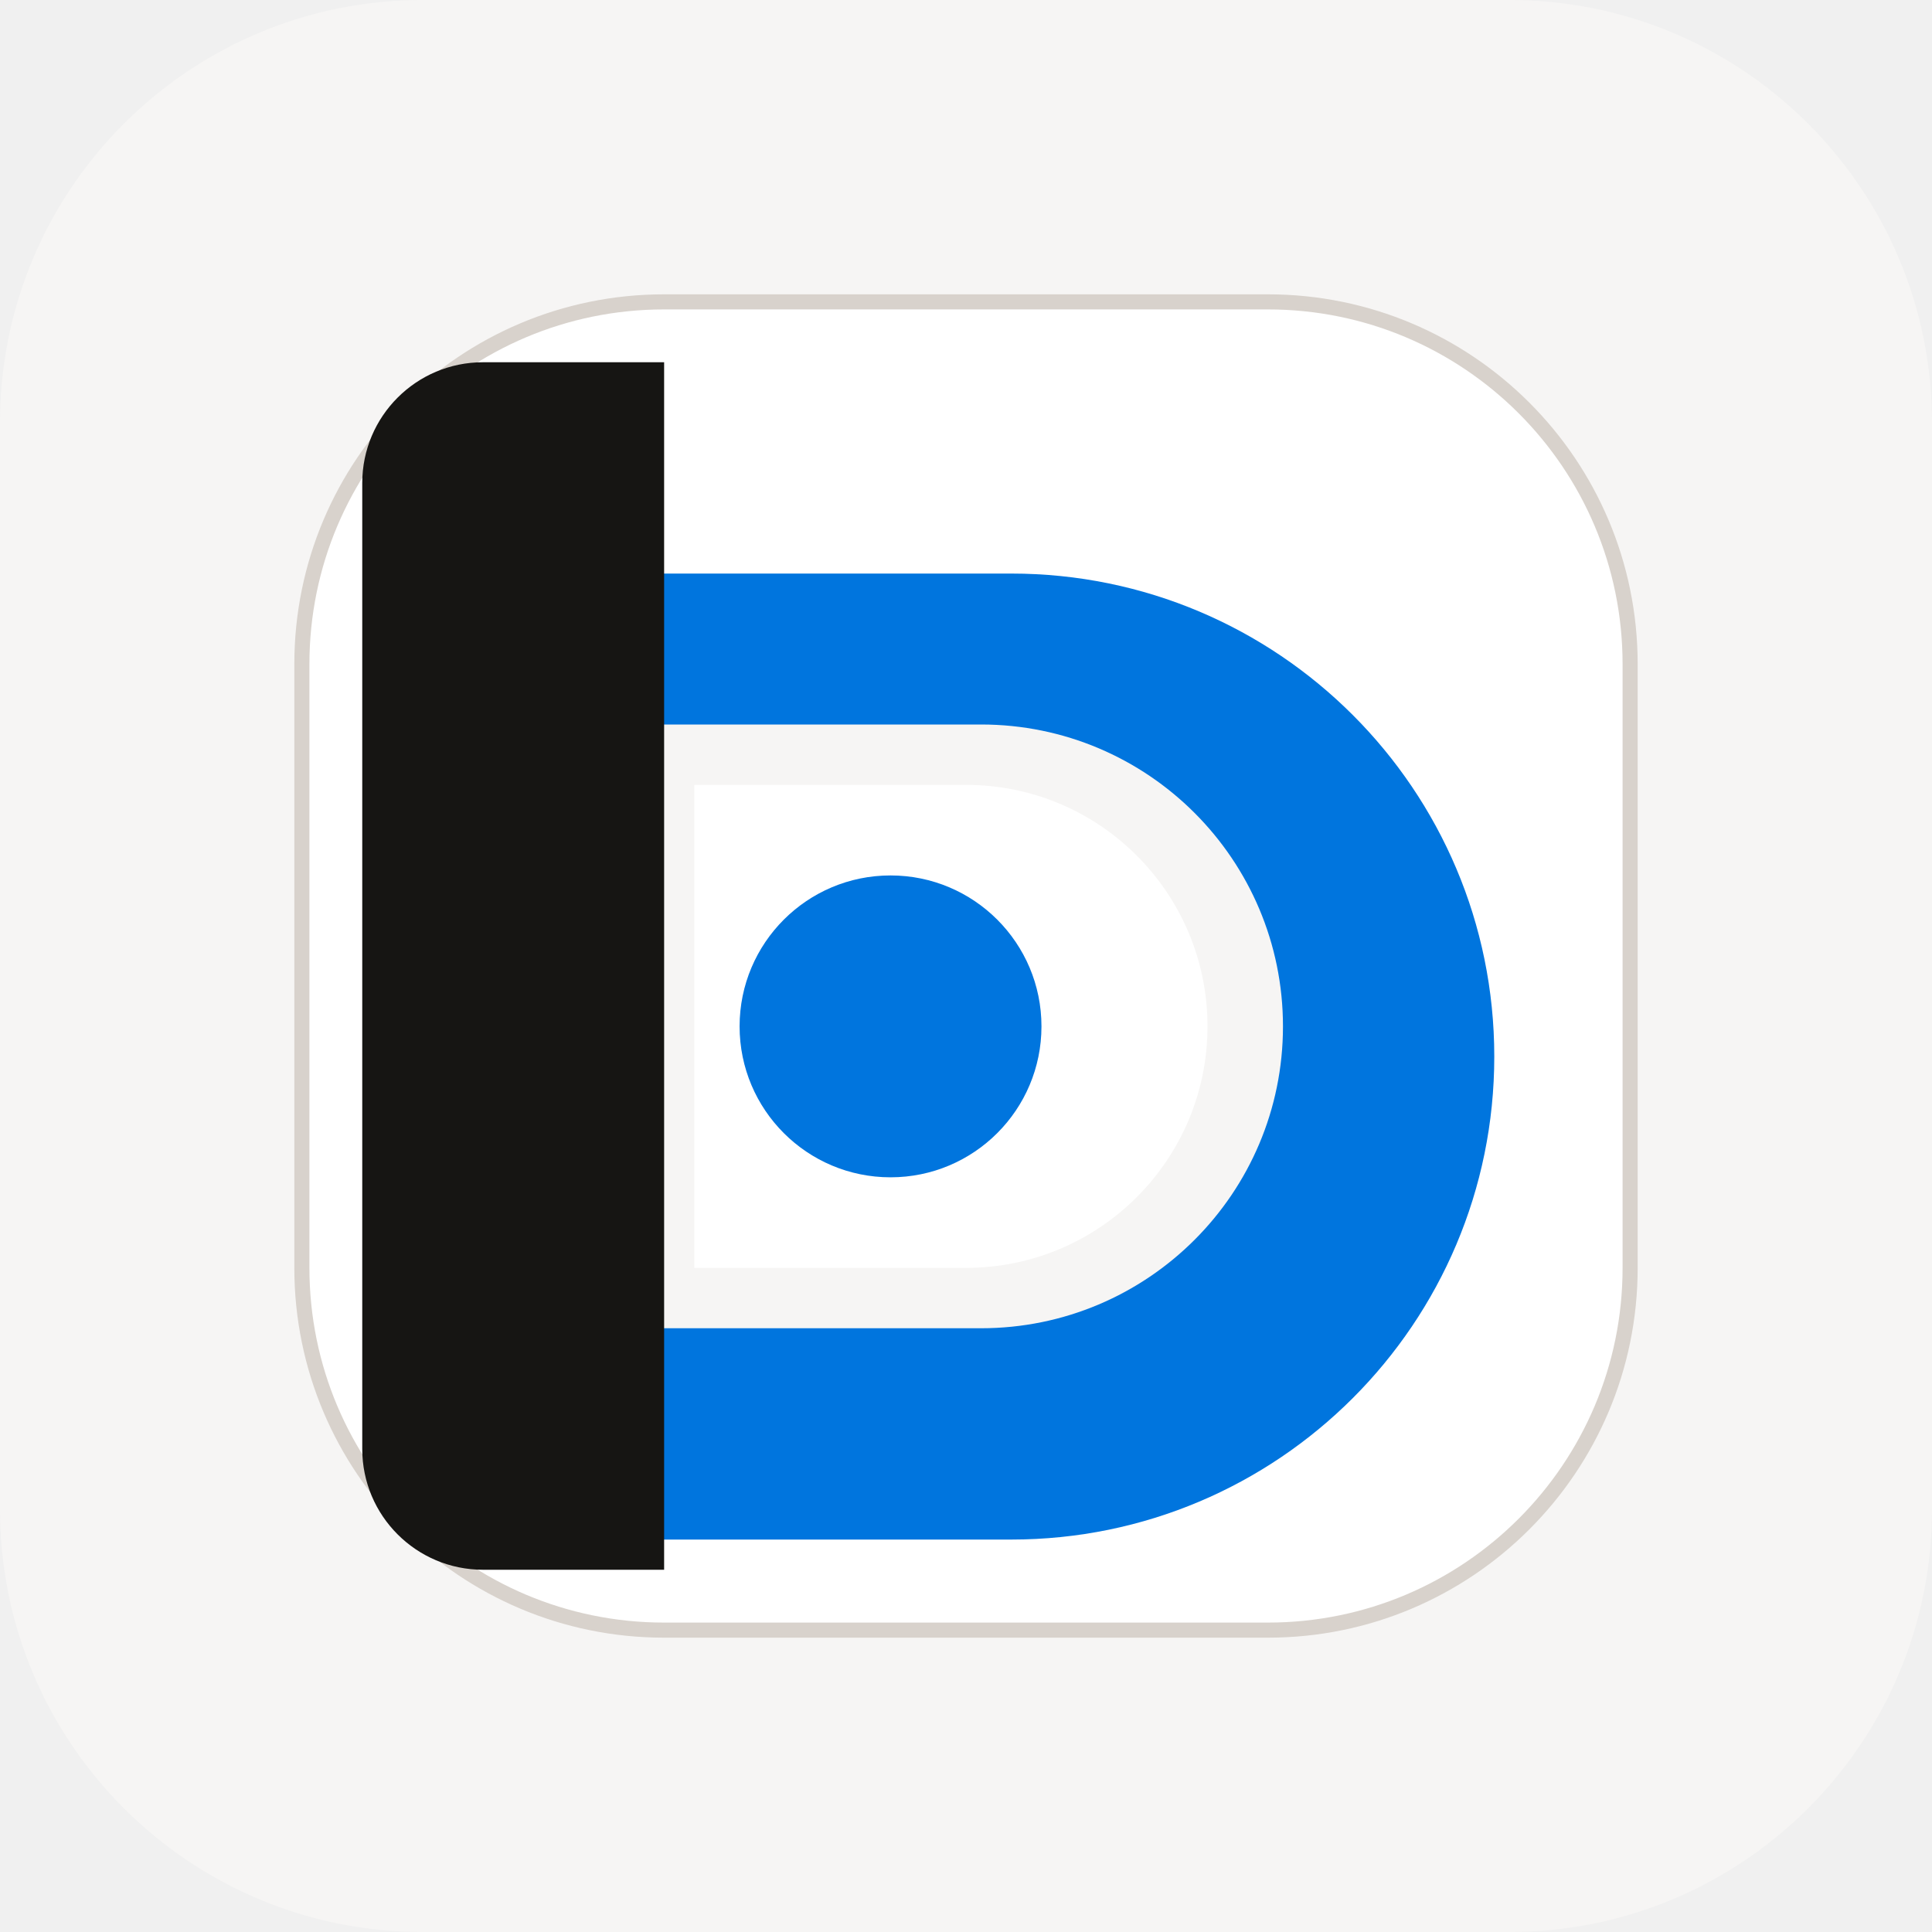
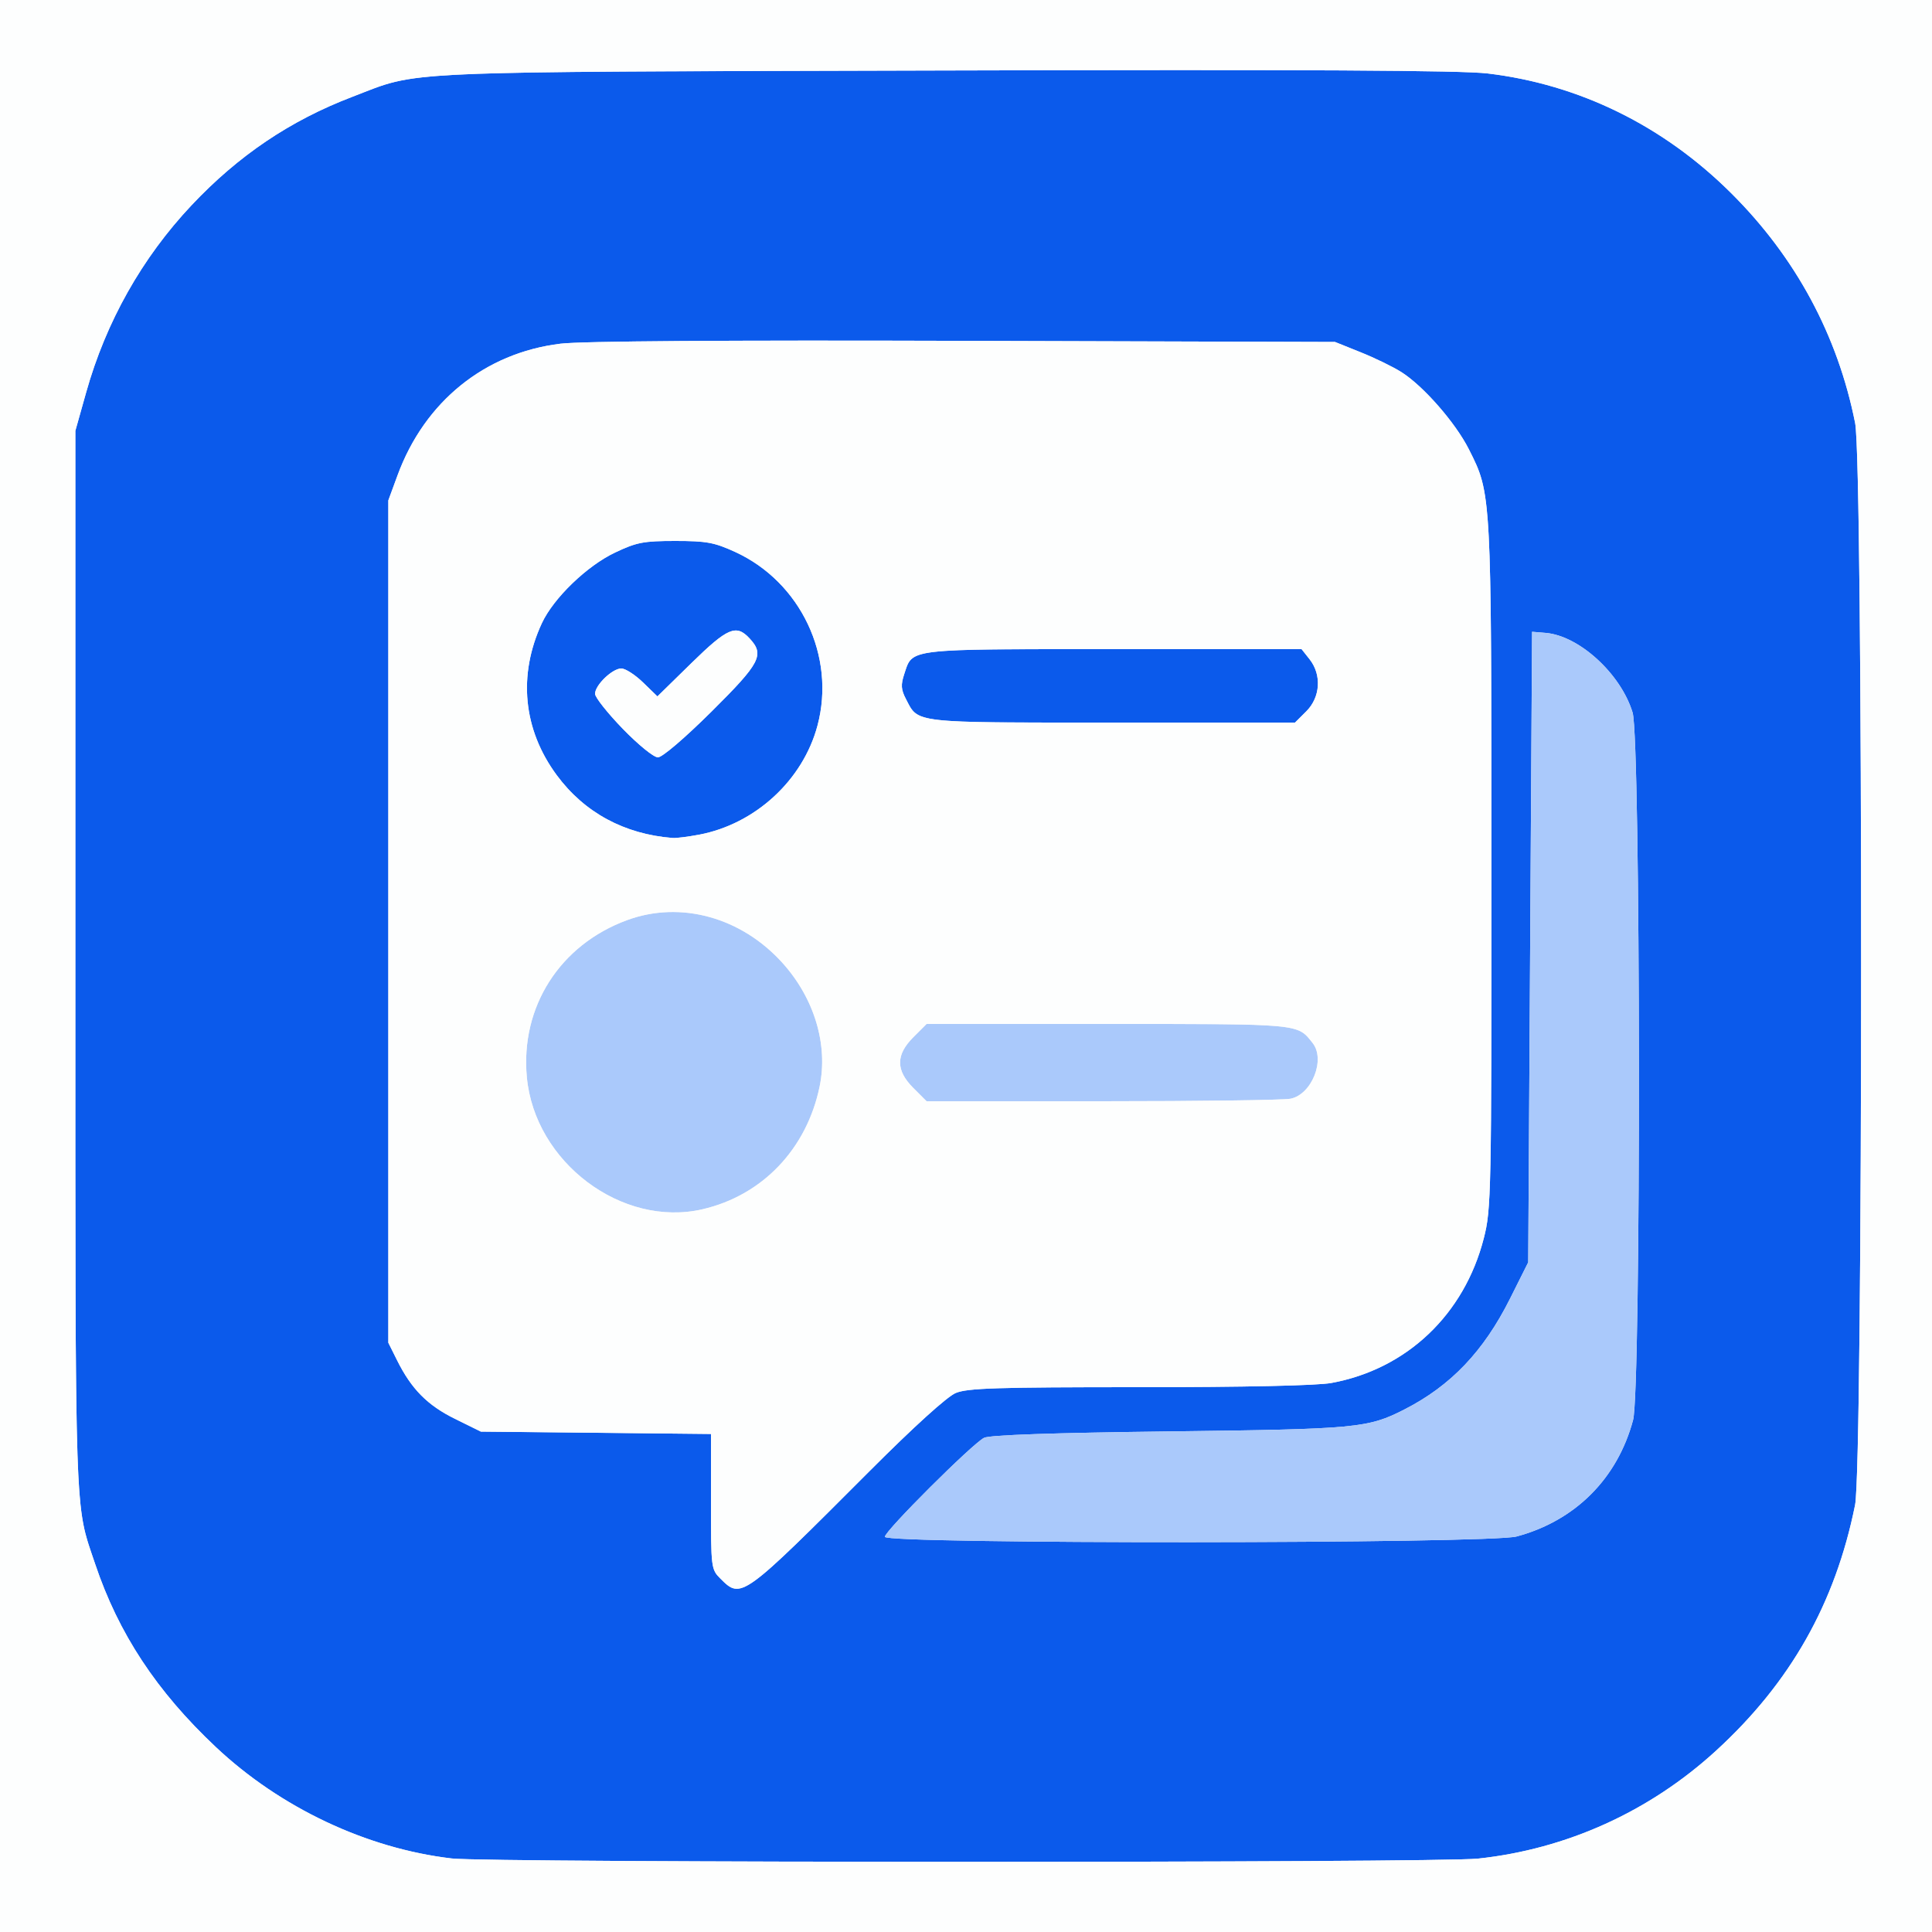
- <svg xmlns="http://www.w3.org/2000/svg" viewBox="0 0 128 128" fill="none">
-   <rect width="128" height="128" rx="28" fill="#F6F5F4" />
-   <rect x="20" y="20" width="88" height="88" rx="24" fill="#FFFFFF" stroke="#D8D2CC" />
-   <path d="M42 38H67C84.673 38 99 52.327 99 70C99 87.673 84.673 102 67 102H42V38Z" fill="#0075DE" />
-   <path d="M42 48H65C76.046 48 85 56.954 85 68C85 79.046 76.046 88 65 88H42V48Z" fill="#F6F5F4" />
-   <path d="M46 52H64C72.837 52 80 59.163 80 68C80 76.837 72.837 84 64 84H46V52Z" fill="#FFFFFF" />
-   <circle cx="59" cy="68" r="10" fill="#0075DE" />
-   <path d="M24 32C24 27.582 27.582 24 32 24H44V104H32C27.582 104 24 100.418 24 96V32Z" fill="#161513" />
+ <svg xmlns="http://www.w3.org/2000/svg" width="500" height="500" viewBox="0 0 500 500">
+   <g>
+     <path d="M 382.50 481.01 C371.79,482.15 126.70,482.11 116.91,480.97 C94.88,478.39 72.54,467.84 55.86,452.14 C40.54,437.73 30.67,422.76 24.63,404.77 C23.87,402.50 23.22,400.71 22.67,398.88 C19.49,388.42 19.49,376.99 19.50,268.37 C19.50,262.23 19.50,255.78 19.50,249.00 L 19.50 111.50 L 22.31 101.50 C27.44,83.27 36.74,66.75 49.54,53.15 C61.67,40.26 75.10,31.19 91.17,25.06 C94.05,23.95 96.23,23.04 98.46,22.28 C110.05,18.34 123.06,18.58 244.50,18.24 C337.92,17.98 378.23,18.20 385.00,19.01 C408.74,21.84 430.49,32.53 448.04,50.00 C464.73,66.61 475.60,86.78 480.11,109.50 C482.19,119.95 482.17,379.18 480.09,389.50 C474.97,414.96 463.35,435.48 444.08,453.11 C426.89,468.84 405.42,478.56 382.50,481.01 ZM 186.45 408.55 C191.84,413.93 191.99,413.82 225.11,380.65 C236.51,369.23 245.12,361.43 247.33,360.51 C250.36,359.24 257.97,359.00 294.78,359.00 C322.18,359.00 340.86,358.59 344.57,357.91 C364.09,354.32 378.96,340.19 384.01,320.44 C385.92,312.98 386.00,309.22 385.98,224.09 L 385.98 222.38 C385.97,139.84 385.96,129.34 382.16,120.47 C381.58,119.12 380.91,117.80 380.14,116.27 C376.66,109.38 368.35,99.88 362.66,96.29 C360.51,94.93 355.77,92.62 352.12,91.16 L 345.50 88.50 L 249.50 88.21 C187.69,88.02 150.49,88.28 145.04,88.95 C125.48,91.34 109.90,103.92 102.89,123.00 L 100.50 129.50 L 100.50 347.50 L 102.76 352.03 C106.47,359.49 110.63,363.69 117.76,367.20 L 124.45 370.50 L 154.23 370.80 L 184.00 371.11 L 184.00 388.60 C184.00,405.84 184.04,406.13 186.45,408.55 ZM 229.00 397.73 C229.00,399.64 385.35,399.55 392.50,397.64 C407.66,393.58 418.59,382.65 422.64,367.50 C424.73,359.69 424.61,191.39 422.52,184.43 C419.50,174.41 408.68,164.50 399.98,163.79 L 396.50 163.50 L 395.50 326.69 L 390.79 336.10 C383.97,349.72 375.45,358.65 363.45,364.77 C353.99,369.60 351.15,369.86 302.67,370.45 C272.33,370.82 256.11,371.38 254.67,372.11 C251.58,373.69 229.00,396.21 229.00,397.73 ZM 180.95 216.01 C178.08,216.55 175.00,216.94 174.11,216.87 C161.59,215.90 151.24,210.30 144.09,200.62 C135.37,188.82 133.99,174.74 140.23,161.29 C143.24,154.80 151.90,146.44 159.17,143.00 C164.78,140.34 166.55,140.00 174.77,140.00 C182.85,140.00 184.85,140.37 190.27,142.85 C207.21,150.62 216.34,169.87 211.57,187.76 C207.82,201.88 195.49,213.25 180.95,216.01 ZM 338.08 184.08 L 335.15 187.00 L 287.80 187.00 C286.03,187.00 284.33,187.00 282.68,187.00 C245.23,187.01 238.85,187.01 236.17,183.86 C235.51,183.08 235.07,182.10 234.44,180.88 C233.18,178.45 233.10,177.23 234.02,174.44 C234.46,173.11 234.73,172.05 235.32,171.21 C237.57,167.99 244.43,167.99 282.93,168.00 C284.61,168.00 286.35,168.00 288.15,168.00 L 336.85 168.00 L 338.93 170.63 C342.09,174.65 341.72,180.43 338.08,184.08 ZM 161.17 188.61 C165.20,192.76 169.18,196.00 170.27,196.00 C171.39,196.00 177.16,191.07 184.10,184.19 C196.84,171.54 197.93,169.45 193.96,165.19 C190.52,161.50 188.31,162.45 178.94,171.61 L 170.14 180.23 L 166.41 176.61 C164.37,174.63 161.84,173.00 160.80,173.00 C158.47,173.00 154.00,177.31 154.00,179.56 C154.00,180.47 157.23,184.54 161.17,188.61 Z" fill="rgb(11,90,235)" />
+     <path d="M 229.00 397.73 C229.00,396.21 251.58,373.69 254.67,372.11 C256.11,371.38 272.33,370.82 302.67,370.45 C351.15,369.86 353.99,369.60 363.45,364.77 C375.45,358.65 383.97,349.72 390.79,336.10 L 395.50 326.69 L 396.50 163.50 L 399.98 163.79 C408.68,164.50 419.50,174.41 422.52,184.43 C424.61,191.39 424.73,359.69 422.64,367.50 C418.59,382.65 407.66,393.58 392.50,397.64 C385.35,399.55 229.00,399.64 229.00,397.73 ZM 181.79 312.96 C160.96,317.77 138.40,300.81 136.35,278.80 C134.64,260.58 144.89,244.52 162.29,238.13 C176.13,233.04 191.85,237.37 202.52,249.22 C210.75,258.36 214.36,270.36 212.12,281.18 C208.78,297.35 197.30,309.38 181.79,312.96 ZM 333.98 284.35 C332.20,284.71 310.29,285.00 285.27,285.00 L 239.80 285.00 L 236.40 281.60 C231.79,276.99 231.79,273.01 236.40,268.40 L 239.80 265.00 L 286.68 265.00 L 289.86 265.00 C329.07,265.00 334.84,265.00 337.94,267.87 C338.56,268.45 339.07,269.13 339.72,269.95 C343.09,274.23 339.49,283.25 333.98,284.35 Z" fill="rgb(170,201,251)" />
+     <path d="M 0.00 250.00 L 0.00 0.00 L 250.00 0.00 L 500.00 0.00 L 500.00 250.00 L 500.00 500.00 L 250.00 500.00 L 0.00 500.00 L 0.00 250.00 ZM 382.50 481.01 C405.42,478.56 426.89,468.84 444.08,453.11 C463.35,435.48 474.97,414.96 480.09,389.50 C482.17,379.18 482.19,119.95 480.11,109.50 C475.60,86.78 464.73,66.61 448.04,50.00 C430.49,32.53 408.74,21.84 385.00,19.01 C378.23,18.20 337.92,17.98 244.50,18.24 C99.72,18.64 109.05,18.23 91.17,25.06 C75.10,31.19 61.67,40.26 49.54,53.15 C36.74,66.75 27.44,83.27 22.31,101.50 L 19.50 111.50 L 19.50 249.00 C19.50,396.58 19.24,388.72 24.63,404.77 C30.67,422.76 40.54,437.73 55.86,452.14 C72.54,467.84 94.88,478.39 116.91,480.97 C126.70,482.11 371.79,482.15 382.50,481.01 ZM 186.45 408.55 C184.04,406.13 184.00,405.84 184.00,388.60 L 184.00 371.11 L 154.23 370.80 L 124.45 370.50 L 117.76 367.20 C110.63,363.69 106.47,359.49 102.76,352.03 L 100.50 347.50 L 100.50 238.50 L 100.50 129.50 L 102.89 123.00 C109.90,103.92 125.48,91.34 145.04,88.95 C150.49,88.28 187.69,88.02 249.50,88.21 L 345.50 88.50 L 352.12 91.16 C355.77,92.62 360.51,94.93 362.66,96.29 C368.35,99.88 376.66,109.38 380.14,116.27 C386.00,127.88 385.96,127.24 385.98,224.09 C386.00,309.22 385.92,312.98 384.01,320.44 C378.96,340.19 364.09,354.32 344.57,357.91 C340.86,358.59 322.18,359.00 294.78,359.00 C257.97,359.00 250.36,359.24 247.33,360.51 C245.12,361.43 236.51,369.23 225.11,380.65 C191.99,413.82 191.84,413.93 186.45,408.55 ZM 181.79 312.96 C197.30,309.38 208.78,297.35 212.12,281.18 C214.36,270.36 210.75,258.36 202.52,249.22 C191.85,237.37 176.13,233.04 162.29,238.13 C144.89,244.52 134.64,260.58 136.35,278.80 C138.40,300.81 160.96,317.77 181.79,312.96 ZM 333.98 284.35 C339.49,283.25 343.09,274.23 339.72,269.95 C335.73,264.89 336.92,265.00 286.68,265.00 L 239.80 265.00 L 236.40 268.40 C231.79,273.01 231.79,276.99 236.40,281.60 L 239.80 285.00 L 285.27 285.00 C310.29,285.00 332.20,284.71 333.98,284.35 ZM 180.95 216.01 C195.49,213.25 207.82,201.88 211.57,187.76 C216.34,169.87 207.21,150.62 190.27,142.85 C184.85,140.37 182.85,140.00 174.77,140.00 C166.55,140.00 164.78,140.34 159.17,143.00 C151.90,146.44 143.24,154.80 140.23,161.29 C133.99,174.74 135.37,188.82 144.09,200.62 C151.24,210.30 161.59,215.90 174.11,216.87 C175.00,216.94 178.08,216.55 180.95,216.01 ZM 338.08 184.08 C341.72,180.43 342.09,174.65 338.93,170.63 L 336.85 168.00 L 288.15 168.00 C234.28,168.00 236.22,167.77 234.02,174.44 C233.10,177.23 233.18,178.45 234.44,180.88 C237.72,187.22 235.77,187.00 287.80,187.00 L 335.15 187.00 L 338.08 184.08 ZM 161.17 188.61 C157.23,184.54 154.00,180.47 154.00,179.56 C154.00,177.31 158.47,173.00 160.80,173.00 C161.84,173.00 164.37,174.63 166.41,176.61 L 170.14 180.23 L 178.94 171.61 C188.31,162.45 190.52,161.50 193.96,165.19 C197.93,169.45 196.84,171.54 184.10,184.19 C177.16,191.07 171.39,196.00 170.27,196.00 C169.18,196.00 165.20,192.76 161.17,188.61 Z" fill="rgb(253,254,254)" />
+   </g>
</svg>
